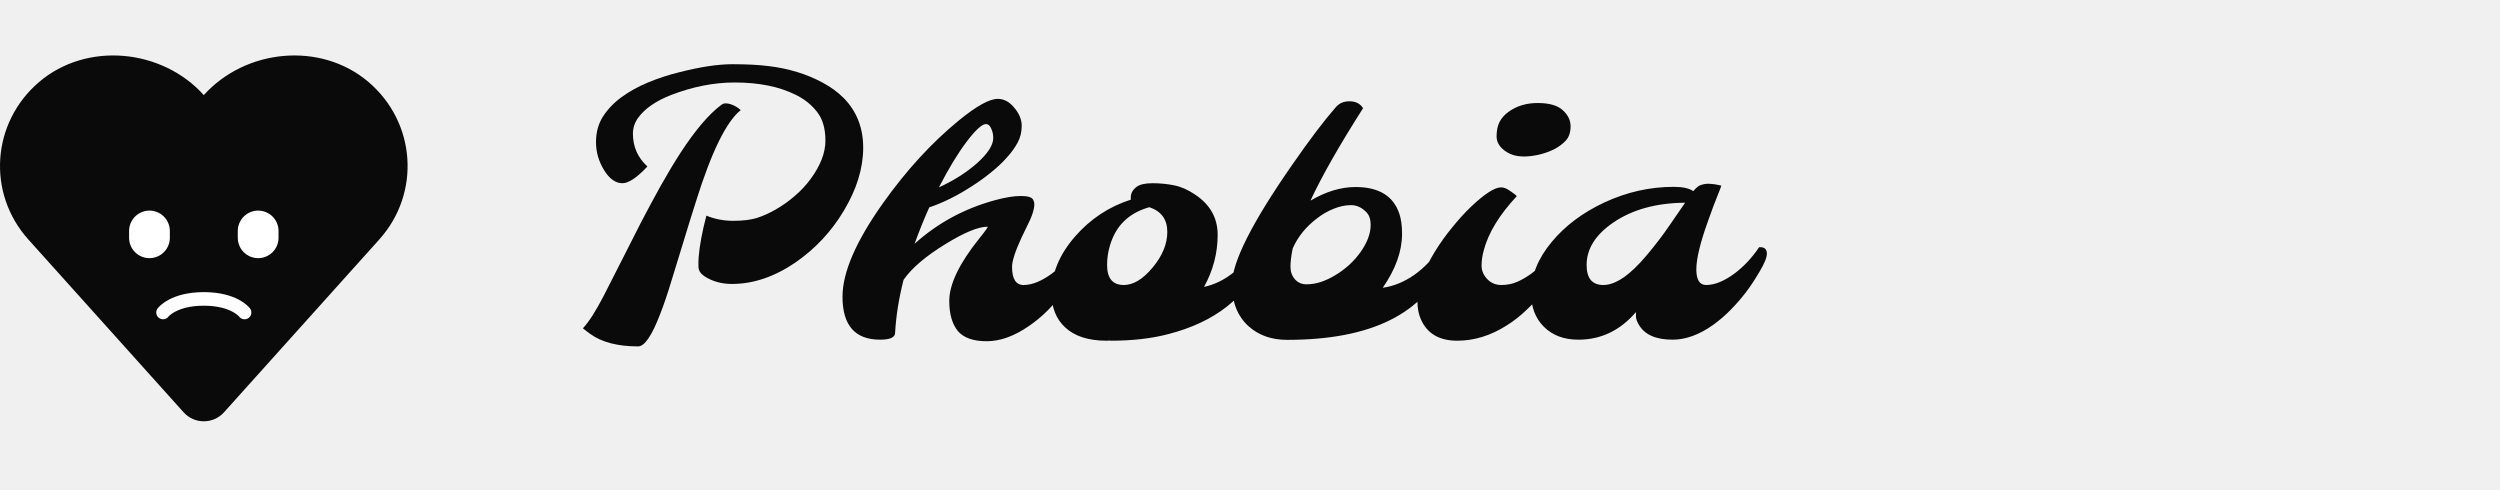
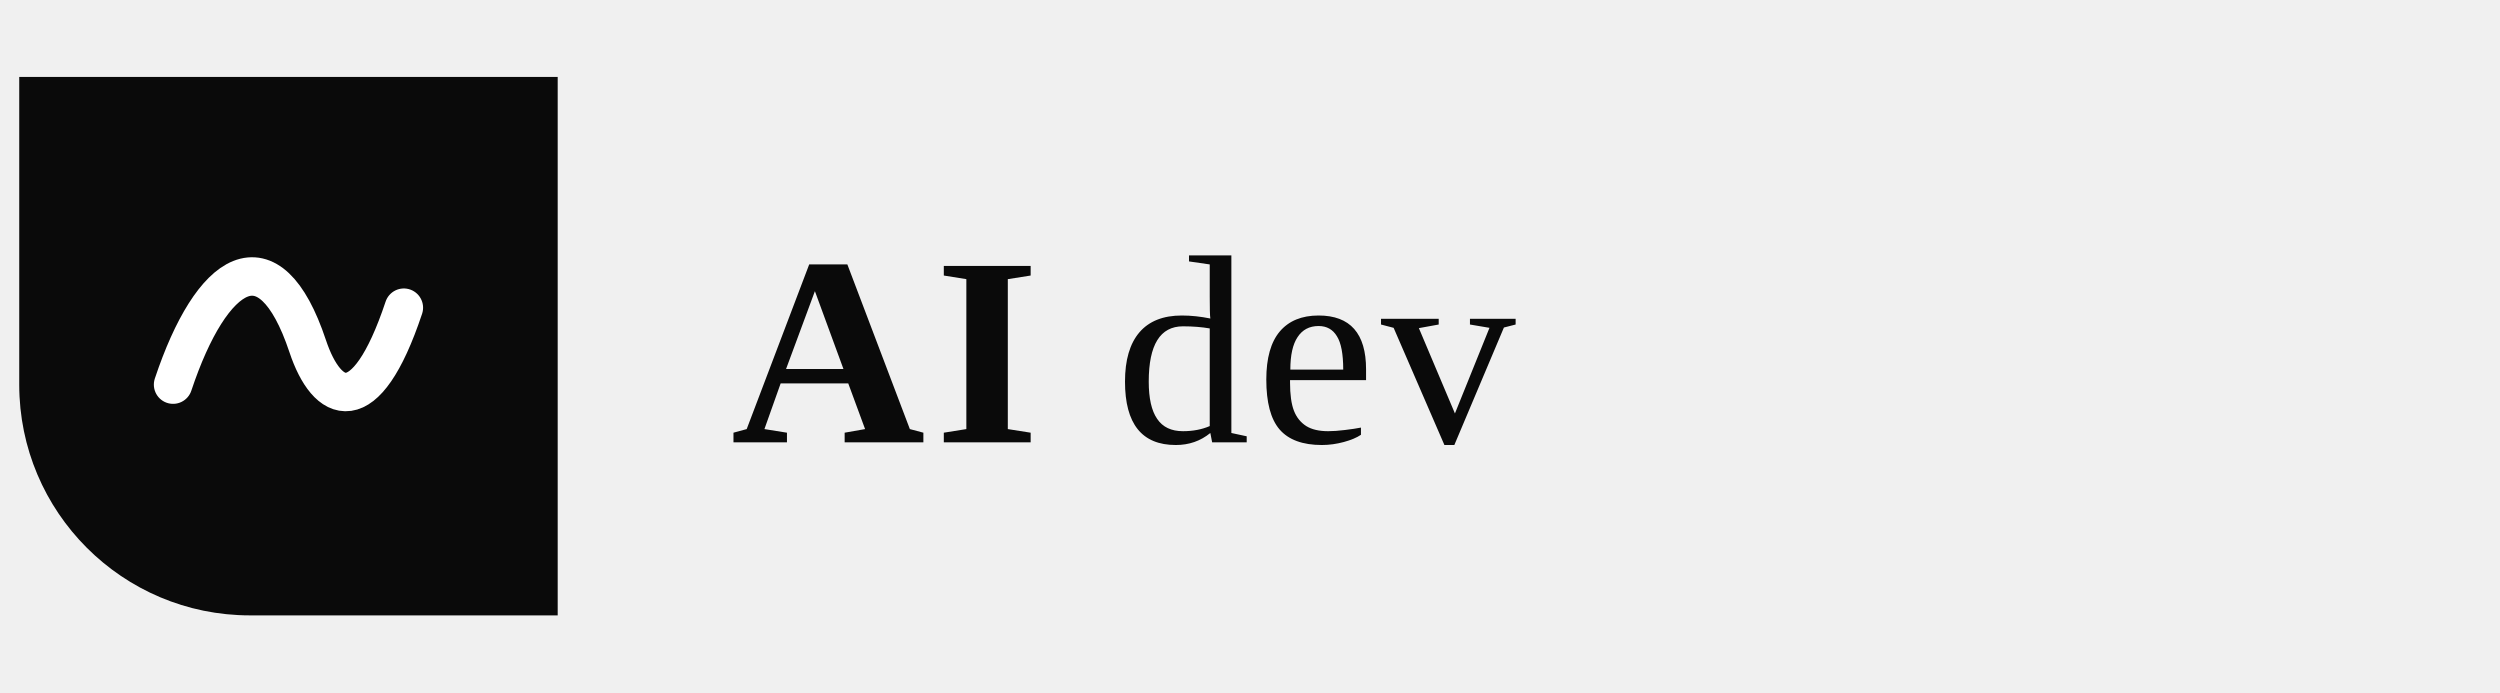
- <svg xmlns="http://www.w3.org/2000/svg" width="184" height="36" viewBox="0 0 184 36" fill="none">
-   <path fill-rule="evenodd" clip-rule="evenodd" d="M2.881 6.033C6.388 3.045 11.931 3.585 15 7C18.069 3.585 23.612 3.045 27.119 6.033C30.625 9.022 30.981 14.213 27.912 17.628L16.488 30.344C15.693 31.229 14.307 31.229 13.512 30.344L2.088 17.628C-0.981 14.213 -0.625 9.022 2.881 6.033Z" fill="#0A0A0A" />
-   <path d="M11 17V17.5" stroke="white" stroke-width="3" stroke-linecap="round" stroke-linejoin="round" />
-   <path d="M19 17V17.5" stroke="white" stroke-width="3" stroke-linecap="round" stroke-linejoin="round" />
-   <path d="M12 23C12 23 12.75 22 15 22C17.25 22 18 23 18 23" stroke="white" stroke-linecap="round" stroke-linejoin="round" />
-   <path d="M47.649 12.254C46.879 13.075 46.266 13.485 45.809 13.485C45.301 13.485 44.848 13.159 44.45 12.508C44.061 11.865 43.866 11.183 43.866 10.464C43.866 9.744 44.035 9.118 44.374 8.585C44.721 8.043 45.178 7.565 45.745 7.15C46.312 6.736 46.96 6.376 47.688 6.071C48.424 5.767 49.185 5.517 49.973 5.322C51.53 4.924 52.838 4.726 53.895 4.726C54.962 4.726 55.855 4.772 56.574 4.865C57.294 4.95 57.988 5.094 58.656 5.297C59.325 5.5 59.955 5.762 60.548 6.084C61.14 6.397 61.661 6.778 62.109 7.227C63.057 8.2 63.531 9.414 63.531 10.87C63.531 12.377 63.057 13.921 62.109 15.504C61.195 17.036 60.01 18.305 58.555 19.312C57.006 20.37 55.444 20.899 53.87 20.899C53.1 20.899 52.423 20.709 51.839 20.328C51.56 20.134 51.416 19.909 51.407 19.655C51.399 19.393 51.403 19.156 51.42 18.944C51.488 18.073 51.678 17.049 51.991 15.872C52.609 16.126 53.269 16.253 53.972 16.253C54.674 16.253 55.258 16.181 55.724 16.037C56.189 15.885 56.655 15.673 57.12 15.402C57.594 15.132 58.047 14.81 58.478 14.438C58.919 14.065 59.308 13.65 59.647 13.193C60.383 12.195 60.751 11.247 60.751 10.35C60.751 9.452 60.544 8.746 60.129 8.229C59.723 7.705 59.198 7.286 58.555 6.973C57.344 6.372 55.851 6.071 54.073 6.071C52.541 6.071 50.976 6.38 49.376 6.998C48.259 7.438 47.455 7.997 46.964 8.674C46.71 9.029 46.583 9.419 46.583 9.842C46.583 10.798 46.938 11.602 47.649 12.254ZM42.901 24.162C43.333 23.705 43.841 22.914 44.425 21.788C45.009 20.654 45.508 19.672 45.923 18.843C46.338 18.013 46.769 17.163 47.218 16.291C47.675 15.419 48.14 14.556 48.614 13.701C49.097 12.838 49.583 12.025 50.074 11.264C51.166 9.588 52.165 8.411 53.07 7.734C53.172 7.65 53.282 7.607 53.4 7.607C53.527 7.607 53.654 7.629 53.781 7.671C54.06 7.764 54.306 7.908 54.518 8.103C53.46 8.949 52.368 11.171 51.242 14.768C50.921 15.775 50.607 16.782 50.303 17.789C49.998 18.788 49.702 19.753 49.414 20.684C49.135 21.615 48.855 22.436 48.576 23.146C47.975 24.712 47.438 25.495 46.964 25.495C45.466 25.495 44.294 25.19 43.447 24.581C43.236 24.429 43.054 24.289 42.901 24.162ZM64.775 25C62.93 25 62.008 23.946 62.008 21.839C62.008 20.053 62.994 17.768 64.966 14.983C66.701 12.537 68.58 10.489 70.603 8.839C71.88 7.798 72.824 7.277 73.434 7.277C73.882 7.277 74.28 7.485 74.627 7.899C75.008 8.34 75.198 8.792 75.198 9.258C75.198 9.715 75.097 10.13 74.894 10.502C74.699 10.866 74.432 11.234 74.094 11.606C73.764 11.979 73.37 12.347 72.913 12.711C72.465 13.075 71.986 13.418 71.478 13.739C70.429 14.416 69.401 14.924 68.394 15.263C68.03 16.067 67.67 16.96 67.314 17.941C69.024 16.401 71.017 15.326 73.294 14.717C74.022 14.522 74.635 14.425 75.135 14.425C75.634 14.425 75.935 14.514 76.036 14.691C76.138 14.861 76.155 15.089 76.087 15.377C76.028 15.665 75.909 15.991 75.731 16.355C75.554 16.718 75.372 17.095 75.186 17.484C74.72 18.491 74.487 19.211 74.487 19.643C74.487 20.531 74.771 20.976 75.338 20.976C75.964 20.976 76.662 20.692 77.433 20.125C78.118 19.609 78.719 18.965 79.235 18.195C79.616 18.17 79.807 18.326 79.807 18.665C79.807 18.936 79.629 19.376 79.273 19.985C78.926 20.586 78.584 21.107 78.245 21.547C77.907 21.987 77.526 22.423 77.103 22.855C76.679 23.278 76.227 23.654 75.744 23.984C74.661 24.738 73.62 25.114 72.621 25.114C71.622 25.114 70.912 24.86 70.488 24.352C70.074 23.836 69.866 23.1 69.866 22.144C69.866 20.916 70.607 19.38 72.088 17.535C72.545 16.968 72.744 16.685 72.685 16.685C72.007 16.685 70.979 17.108 69.6 17.954C68.135 18.851 67.103 19.731 66.502 20.595C66.155 21.957 65.948 23.256 65.88 24.492C65.88 24.831 65.512 25 64.775 25ZM69.105 13.79C70.196 13.291 71.136 12.694 71.923 12C72.71 11.289 73.103 10.675 73.103 10.159C73.103 9.905 73.053 9.673 72.951 9.461C72.858 9.241 72.731 9.131 72.57 9.131C72.418 9.131 72.219 9.245 71.974 9.474C71.728 9.702 71.453 10.02 71.148 10.426C70.505 11.272 69.824 12.394 69.105 13.79ZM81.698 25.064L81.444 25.076C80.107 25.076 79.087 24.746 78.385 24.086C77.725 23.468 77.394 22.63 77.394 21.572C77.394 20.116 77.974 18.724 79.134 17.395C80.259 16.109 81.626 15.208 83.234 14.691C83.184 14.31 83.323 13.997 83.653 13.752C83.89 13.574 84.28 13.485 84.821 13.485C85.371 13.485 85.9 13.536 86.408 13.638C86.916 13.739 87.428 13.963 87.944 14.31C89.061 15.047 89.62 16.037 89.62 17.281C89.62 18.627 89.286 19.905 88.617 21.115C90.073 20.802 91.347 19.829 92.439 18.195C92.819 18.17 93.01 18.326 93.01 18.665C93.01 18.8 92.967 18.965 92.883 19.16C91.732 21.894 89.43 23.705 85.977 24.594C84.741 24.915 83.336 25.076 81.762 25.076L81.698 25.064ZM81.482 19.503C81.482 20.485 81.893 20.976 82.714 20.976C83.408 20.976 84.106 20.557 84.809 19.719C85.545 18.847 85.913 17.963 85.913 17.065C85.913 16.151 85.473 15.546 84.593 15.25C83.078 15.673 82.109 16.621 81.686 18.094C81.55 18.542 81.482 19.012 81.482 19.503ZM96.45 14.768C97.584 14.099 98.689 13.765 99.764 13.765C101.473 13.765 102.548 14.416 102.988 15.72C103.124 16.117 103.191 16.613 103.191 17.205C103.191 18.491 102.717 19.816 101.77 21.179C102.565 21.069 103.335 20.756 104.08 20.239C104.825 19.715 105.472 19.033 106.022 18.195C106.403 18.17 106.594 18.326 106.594 18.665C106.594 18.8 106.551 18.965 106.467 19.16C104.859 23.062 100.953 25.013 94.749 25.013H94.724C93.581 25.013 92.637 24.678 91.893 24.01C91.08 23.273 90.674 22.245 90.674 20.925C90.674 19.3 92.155 16.363 95.117 12.114C96.37 10.303 97.44 8.89 98.329 7.874C98.575 7.595 98.905 7.455 99.319 7.455C99.776 7.455 100.111 7.624 100.322 7.963C98.579 10.697 97.288 12.965 96.45 14.768ZM95.143 18.284C95.033 18.817 94.978 19.266 94.978 19.63C94.978 19.994 95.088 20.303 95.308 20.557C95.528 20.802 95.811 20.925 96.158 20.925C96.514 20.925 96.873 20.866 97.237 20.747C97.601 20.62 97.957 20.451 98.304 20.239C98.651 20.028 98.981 19.782 99.294 19.503C99.607 19.215 99.882 18.906 100.119 18.576C100.627 17.865 100.881 17.192 100.881 16.558C100.881 16.151 100.779 15.842 100.576 15.631C100.238 15.275 99.857 15.098 99.434 15.098C99.019 15.098 98.596 15.187 98.164 15.364C97.732 15.534 97.326 15.766 96.945 16.062C96.124 16.68 95.523 17.421 95.143 18.284ZM114.363 10.997C114.016 11.166 113.64 11.297 113.233 11.391C112.836 11.475 112.489 11.518 112.192 11.518C111.896 11.518 111.63 11.484 111.393 11.416C111.156 11.34 110.944 11.234 110.758 11.099C110.352 10.802 110.148 10.447 110.148 10.032C110.148 9.618 110.22 9.266 110.364 8.979C110.517 8.691 110.732 8.445 111.012 8.242C111.613 7.802 112.332 7.582 113.17 7.582C114.016 7.582 114.63 7.756 115.011 8.103C115.4 8.45 115.595 8.847 115.595 9.296C115.595 9.744 115.476 10.096 115.239 10.35C115.002 10.604 114.71 10.819 114.363 10.997ZM104.588 23.527C104.41 23.146 104.321 22.681 104.321 22.131C104.321 21.572 104.44 20.984 104.677 20.366C104.922 19.748 105.231 19.135 105.604 18.525C105.984 17.908 106.408 17.315 106.873 16.748C107.339 16.172 107.8 15.665 108.257 15.225C109.264 14.268 110.005 13.79 110.479 13.79C110.682 13.79 110.906 13.879 111.151 14.057C111.405 14.226 111.566 14.353 111.634 14.438C110.356 15.809 109.548 17.133 109.209 18.411C109.099 18.8 109.044 19.181 109.044 19.554C109.044 19.918 109.184 20.248 109.463 20.544C109.742 20.832 110.089 20.976 110.504 20.976C110.919 20.976 111.304 20.899 111.659 20.747C112.023 20.586 112.379 20.379 112.726 20.125C113.411 19.609 114.012 18.965 114.528 18.195C114.909 18.17 115.1 18.326 115.1 18.665C115.1 18.944 114.922 19.384 114.566 19.985C114.219 20.586 113.872 21.107 113.525 21.547C113.178 21.979 112.781 22.406 112.332 22.829C111.892 23.252 111.41 23.629 110.885 23.959C109.708 24.704 108.498 25.076 107.254 25.076C105.942 25.076 105.053 24.56 104.588 23.527ZM120.406 22.969C119.247 24.323 117.833 25 116.166 25C115.108 25 114.262 24.683 113.627 24.048C113.001 23.422 112.688 22.596 112.688 21.572C112.688 20.277 113.195 19.02 114.211 17.802C115.193 16.617 116.479 15.652 118.07 14.907C119.721 14.137 121.426 13.752 123.187 13.752C123.855 13.752 124.333 13.858 124.621 14.069C124.85 13.799 125.053 13.642 125.23 13.6C125.417 13.549 125.561 13.523 125.662 13.523C125.984 13.523 126.326 13.57 126.69 13.663C126.657 13.773 126.585 13.963 126.475 14.234C126.365 14.497 126.242 14.81 126.106 15.174C125.971 15.538 125.827 15.935 125.675 16.367C125.125 17.908 124.85 19.063 124.85 19.833C124.85 20.595 125.091 20.976 125.573 20.976C126.2 20.976 126.898 20.692 127.668 20.125C128.354 19.609 128.954 18.965 129.471 18.195C129.852 18.17 130.042 18.326 130.042 18.665C130.042 18.953 129.864 19.393 129.509 19.985C129.162 20.578 128.823 21.09 128.493 21.521C128.163 21.953 127.795 22.376 127.389 22.791C126.982 23.206 126.551 23.578 126.094 23.908C125.07 24.636 124.071 25 123.098 25C121.862 25 121.033 24.628 120.609 23.883C120.474 23.654 120.406 23.455 120.406 23.286C120.406 23.108 120.406 23.003 120.406 22.969ZM116.775 19.503C116.775 20.485 117.186 20.976 118.007 20.976C118.912 20.976 119.979 20.244 121.206 18.779C121.858 18.001 122.425 17.256 122.907 16.545C123.398 15.834 123.771 15.292 124.024 14.92C121.909 14.937 120.152 15.419 118.756 16.367C117.436 17.264 116.775 18.31 116.775 19.503Z" fill="#0A0A0A" />
+ <svg xmlns="http://www.w3.org/2000/svg" width="130" height="36" viewBox="0 0 130 36" fill="none">
+   <path d="M1 20C1 26.627 6.373 32 13 32H29V4H1V20Z" fill="#0A0A0A" />
+   <path d="M9 20C11 14 14 12 16 18C17 21 19 22 21 16" stroke="white" stroke-width="2" stroke-linecap="round" stroke-linejoin="round" />
+   <text x="38" y="23" font-family="Georgia, 'Times New Roman', serif" font-size="14" font-weight="700" letter-spacing="0.5" fill="#0A0A0A">AI</text>
+   <text x="58" y="23" font-family="Georgia, 'Times New Roman', serif" font-size="14" font-weight="400" letter-spacing="0.3" fill="#0A0A0A">dev</text>
</svg>
